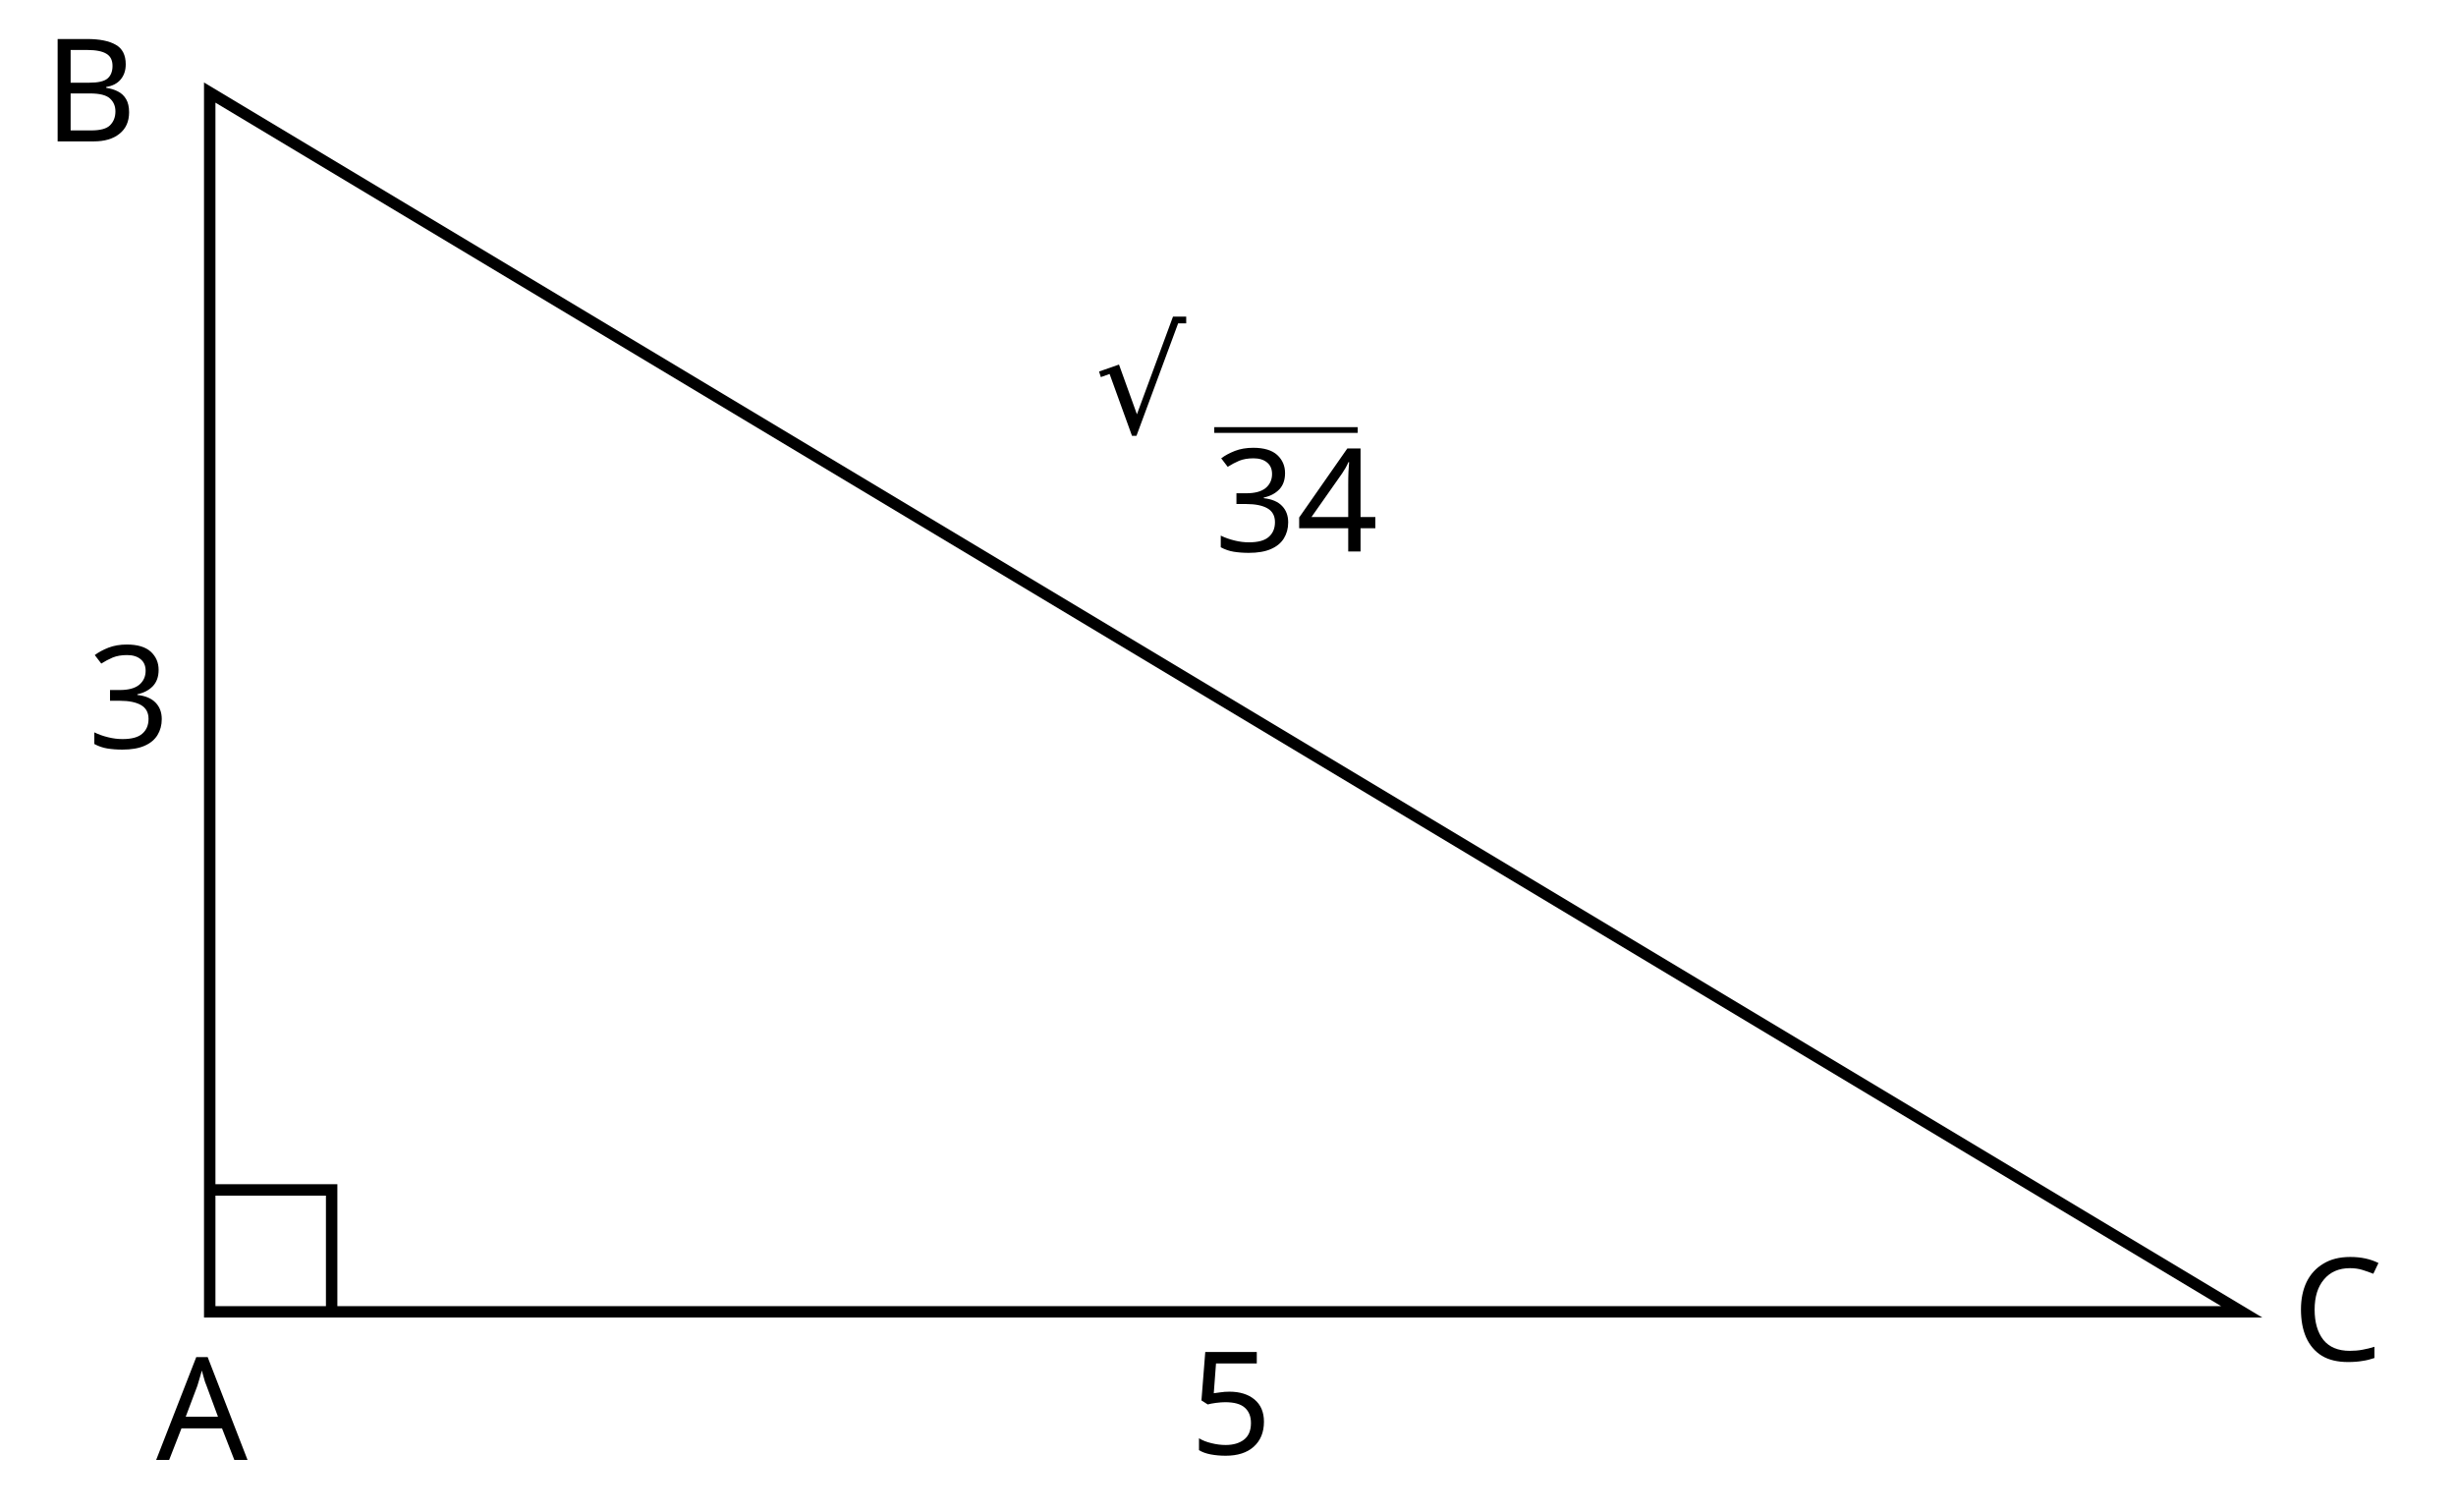
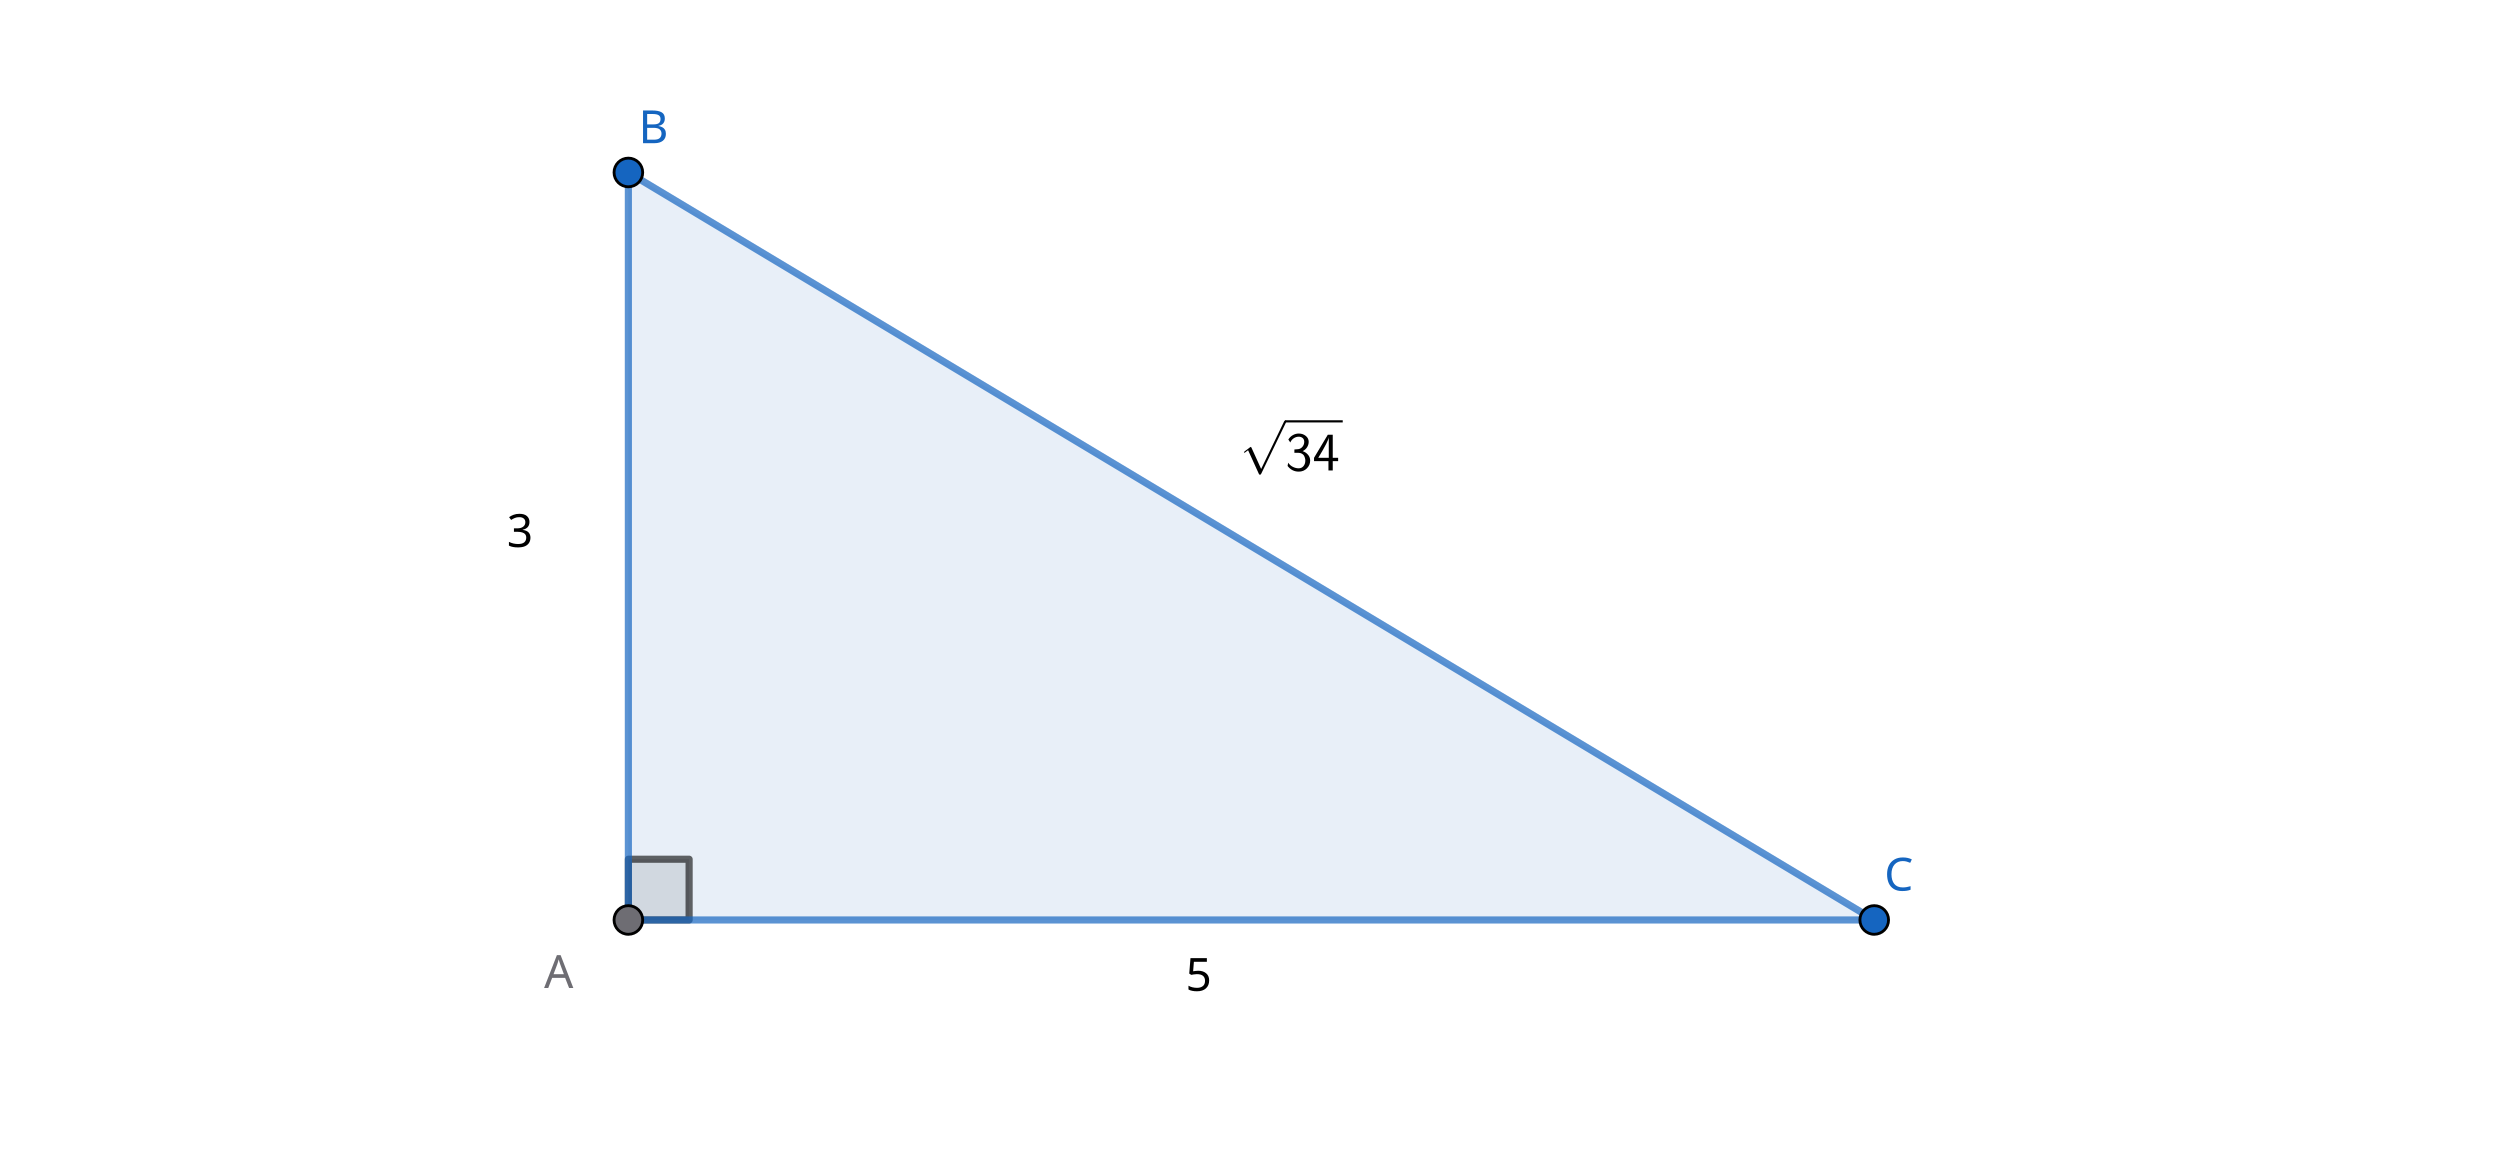
- <svg width="171.945pt" height="105.807pt" viewBox="-72 -72 171.945 105.807" style="position: absolute; top: 0pt; left: 0pt; overflow: visible;">
-   <g transform="translate(-57.31726,19.83786)">
-     <g stroke-miterlimit="10" transform="scale(1,-1)">
-       <g stroke="#000" fill="#000">
-         <g stroke-width="0.4">
-           <g stroke-width="0.8">
-             <path d=" M 0.0 0.0 L 0.0 85.358 L 142.264 0.0 Z  " fill="none" />
-           </g>
-           <g stroke-width="0.8">
-             <path d=" M 8.536 0.0 L 8.536 8.536 L 0.0 8.536  " fill="none" />
-           </g>
-           <g transform="translate(-3.75,-10.36629)">
-             <g stroke="none" transform="scale(-1.00375,1.00375)translate(-53.98393,19.83786)scale(-1,-1)">
-               <g fill="#000">
-                 <g stroke="none">
-                   <text alignment-baseline="baseline" y="19.838" x="-53.984" style="font-family: cmmi10;" font-size="10">A</text>
-                 </g>
-               </g>
-             </g>
-           </g>
-           <g transform="translate(-11.61977,81.94157)">
-             <g stroke="none" transform="scale(-1.00375,1.00375)translate(-53.98393,19.83786)scale(-1,-1)">
-               <g fill="#000">
-                 <g stroke="none">
-                   <text alignment-baseline="baseline" y="19.838" x="-53.984" style="font-family: cmmi10;" font-size="10">B</text>
-                 </g>
-               </g>
-             </g>
-           </g>
-           <g transform="translate(145.7967,-3.41666)">
-             <g stroke="none" transform="scale(-1.00375,1.00375)translate(-53.98393,19.83786)scale(-1,-1)">
-               <g fill="#000">
-                 <g stroke="none">
-                   <text alignment-baseline="baseline" y="19.838" x="-53.984" style="font-family: cmmi10;" font-size="10">C</text>
-                 </g>
-               </g>
-             </g>
-           </g>
-           <g transform="translate(68.63185,-9.9774)">
-             <g stroke="none" transform="scale(-1.00375,1.00375)translate(-53.98393,19.83786)scale(-1,-1)">
-               <g fill="#000">
-                 <g stroke="none">
-                   <text alignment-baseline="baseline" y="19.838" x="-53.984" style="font-family: cmr10;" font-size="10">5</text>
-                 </g>
-               </g>
-             </g>
-           </g>
-           <g transform="translate(-8.53297,39.4569)">
-             <g stroke="none" transform="scale(-1.00375,1.00375)translate(-53.98393,19.83786)scale(-1,-1)">
-               <g fill="#000">
-                 <g stroke="none">
-                   <text alignment-baseline="baseline" y="19.838" x="-53.984" style="font-family: cmr10;" font-size="10">3</text>
-                 </g>
-               </g>
-             </g>
-           </g>
-           <g transform="translate(61.96516,53.23033)">
-             <g stroke="none" transform="scale(-1.00375,1.00375)translate(-53.98393,19.83786)scale(-1,-1)">
-               <g fill="#000">
-                 <g stroke="none">
-                   <text alignment-baseline="baseline" y="11.566" x="-53.984" style="font-family: cmsy10;" font-size="10">√</text>
-                   <rect x="-45.651" y="11.166" width="10" height="0.4" />
-                   <text alignment-baseline="baseline" y="19.838" x="-45.651" style="font-family: cmr10;" font-size="10">34</text>
-                 </g>
-               </g>
-             </g>
-           </g>
+ <svg xmlns="http://www.w3.org/2000/svg" version="1.1" width="873" height="409">
+   <defs>
+     <clipPath id="MiSSvhhGIyTW">
+       <path fill="none" stroke="none" d=" M 0 0 L 873 0 L 873 409 L 0 409 L 0 0 Z" />
+     </clipPath>
+   </defs>
+   <g transform="scale(1,1)" clip-path="url(#MiSSvhhGIyTW)">
+     <g>
+       <rect fill="rgb(255,255,255)" stroke="none" x="0" y="0" width="873" height="409" fill-opacity="1" />
+       <path fill="rgb(21,101,192)" stroke="none" paint-order="stroke fill markers" fill-rule="evenodd" d=" M 219.426 321.255 L 219.426 60.223 L 654.479 321.255 Z" fill-opacity="0.098" />
+       <path fill="rgb(0,0,0)" stroke="none" paint-order="stroke fill markers" fill-rule="evenodd" d=" M 219.426 321.255 L 240.639 321.255 L 240.639 300.041 L 219.426 300.041 L 219.426 321.255" fill-opacity="0.098" />
+       <path fill="none" stroke="rgb(0,0,0)" paint-order="fill stroke markers" d=" M 219.426 321.255 L 240.639 321.255 L 240.639 300.041 L 219.426 300.041 L 219.426 321.255" stroke-opacity="0.6" stroke-linecap="round" stroke-linejoin="round" stroke-miterlimit="10" stroke-width="2.5" />
+       <path fill="none" stroke="rgb(21,101,192)" paint-order="fill stroke markers" d=" M 219.426 321.255 L 219.426 60.223" stroke-opacity="0.698" stroke-linecap="round" stroke-linejoin="round" stroke-miterlimit="10" stroke-width="2.5" />
+       <path fill="none" stroke="rgb(21,101,192)" paint-order="fill stroke markers" d=" M 219.426 60.223 L 654.479 321.255" stroke-opacity="0.698" stroke-linecap="round" stroke-linejoin="round" stroke-miterlimit="10" stroke-width="2.5" />
+       <path fill="none" stroke="rgb(21,101,192)" paint-order="fill stroke markers" d=" M 654.479 321.255 L 219.426 321.255" stroke-opacity="0.698" stroke-linecap="round" stroke-linejoin="round" stroke-miterlimit="10" stroke-width="2.5" />
+       <path fill="rgb(110,109,115)" stroke="none" paint-order="stroke fill markers" d=" M 224.426 321.255 C 224.426 324.016 222.187 326.255 219.426 326.255 C 216.664 326.255 214.426 324.016 214.426 321.255 C 214.426 318.493 216.664 316.255 219.426 316.255 C 222.187 316.255 224.426 318.493 224.426 321.255 Z" fill-opacity="1" />
+       <path fill="none" stroke="rgb(0,0,0)" paint-order="fill stroke markers" d=" M 224.426 321.255 C 224.426 324.016 222.187 326.255 219.426 326.255 C 216.664 326.255 214.426 324.016 214.426 321.255 C 214.426 318.493 216.664 316.255 219.426 316.255 C 222.187 316.255 224.426 318.493 224.426 321.255 Z" stroke-opacity="1" stroke-linecap="round" stroke-linejoin="round" stroke-miterlimit="10" />
+       <text fill="rgb(110,109,115)" stroke="none" font-family="geogebra-sans-serif, sans-serif" font-size="16px" font-style="normal" font-weight="normal" text-decoration="normal" x="190" y="345" text-anchor="start" dominant-baseline="alphabetic" fill-opacity="1">A</text>
+       <path fill="rgb(21,101,192)" stroke="none" paint-order="stroke fill markers" d=" M 224.426 60.223 C 224.426 62.984 222.187 65.223 219.426 65.223 C 216.664 65.223 214.426 62.984 214.426 60.223 C 214.426 57.461 216.664 55.223 219.426 55.223 C 222.187 55.223 224.426 57.461 224.426 60.223 Z" fill-opacity="1" />
+       <path fill="none" stroke="rgb(0,0,0)" paint-order="fill stroke markers" d=" M 224.426 60.223 C 224.426 62.984 222.187 65.223 219.426 65.223 C 216.664 65.223 214.426 62.984 214.426 60.223 C 214.426 57.461 216.664 55.223 219.426 55.223 C 222.187 55.223 224.426 57.461 224.426 60.223 Z" stroke-opacity="1" stroke-linecap="round" stroke-linejoin="round" stroke-miterlimit="10" />
+       <text fill="rgb(21,101,192)" stroke="none" font-family="geogebra-sans-serif, sans-serif" font-size="16px" font-style="normal" font-weight="normal" text-decoration="normal" x="223" y="50" text-anchor="start" dominant-baseline="alphabetic" fill-opacity="1">B</text>
+       <path fill="rgb(21,101,192)" stroke="none" paint-order="stroke fill markers" d=" M 659.479 321.255 C 659.479 324.016 657.24 326.255 654.479 326.255 C 651.717 326.255 649.479 324.016 649.479 321.255 C 649.479 318.493 651.717 316.255 654.479 316.255 C 657.24 316.255 659.479 318.493 659.479 321.255 Z" fill-opacity="1" />
+       <path fill="none" stroke="rgb(0,0,0)" paint-order="fill stroke markers" d=" M 659.479 321.255 C 659.479 324.016 657.24 326.255 654.479 326.255 C 651.717 326.255 649.479 324.016 649.479 321.255 C 649.479 318.493 651.717 316.255 654.479 316.255 C 657.24 316.255 659.479 318.493 659.479 321.255 Z" stroke-opacity="1" stroke-linecap="round" stroke-linejoin="round" stroke-miterlimit="10" />
+       <text fill="rgb(21,101,192)" stroke="none" font-family="geogebra-sans-serif, sans-serif" font-size="16px" font-style="normal" font-weight="normal" text-decoration="normal" x="658" y="311" text-anchor="start" dominant-baseline="alphabetic" fill-opacity="1">C</text>
+       <path fill="rgb(255,255,255)" stroke="none" paint-order="stroke fill markers" d=" M 174 172 L 189 172 L 189 202 L 174 202 L 174 172 Z" fill-opacity="1" />
+       <text fill="rgb(0,0,0)" stroke="none" font-family="geogebra-sans-serif, sans-serif" font-size="16px" font-style="normal" font-weight="normal" text-decoration="normal" x="177" y="191" text-anchor="start" dominant-baseline="alphabetic" fill-opacity="1">3</text>
+       <path fill="rgb(255,255,255)" stroke="none" paint-order="stroke fill markers" d=" M 426 139 L 476 139 L 476 174 L 426 174 L 426 139 Z" fill-opacity="1" />
+       <g transform="scale(19,19)">
+         <g transform="translate(22.78947,7.76421)">
+           <path fill="rgb(0,0,0)" stroke="none" paint-order="stroke fill markers" d=" M 0.389 0.855 L 0.812 -0.021 Q 0.825 -0.038 0.833 -0.04 Q 0.85 -0.04 0.853 -0.02 Q 0.853 -0.016 0.847 -0.003 L 0.391 0.941 Q 0.383 0.957 0.375 0.959 Q 0.372 0.96 0.366 0.96 Q 0.354 0.96 0.35 0.951 L 0.347 0.945 L 0.149 0.51 L 0.097 0.549 Q 0.088 0.557 0.083 0.557 Q 0.073 0.557 0.073 0.546 Q 0.073 0.542 0.085 0.532 L 0.184 0.457 Q 0.193 0.449 0.198 0.449 Q 0.204 0.449 0.211 0.463 L 0.389 0.855 Z" fill-opacity="1" />
+         </g>
+         <path fill="rgb(0,0,0)" stroke="none" paint-order="stroke fill markers" d=" M 23.622 7.724 L 24.678 7.724 L 24.678 7.764 L 23.622 7.764 L 23.622 7.724 Z" fill-opacity="1" />
+         <g transform="translate(23.62247,8.646085)">
+           <path fill="rgb(0,0,0)" stroke="none" paint-order="stroke fill markers" d=" M 0.092 -0.514 L 0.056 -0.568 Q 0.087 -0.62 0.139 -0.649 Q 0.19 -0.678 0.248 -0.678 Q 0.323 -0.678 0.377 -0.634 Q 0.43 -0.59 0.43 -0.526 Q 0.43 -0.476 0.402 -0.429 Q 0.374 -0.383 0.319 -0.354 Q 0.375 -0.337 0.416 -0.29 Q 0.457 -0.244 0.457 -0.18 Q 0.457 -0.099 0.397 -0.038 Q 0.336 0.022 0.247 0.022 Q 0.123 0.022 0.042 -0.082 L 0.053 -0.142 Q 0.085 -0.093 0.138 -0.066 Q 0.191 -0.039 0.245 -0.039 Q 0.301 -0.039 0.335 -0.08 Q 0.368 -0.121 0.368 -0.181 Q 0.368 -0.203 0.362 -0.225 Q 0.357 -0.247 0.344 -0.271 Q 0.331 -0.294 0.303 -0.309 Q 0.276 -0.324 0.238 -0.324 L 0.167 -0.324 L 0.167 -0.385 Q 0.242 -0.391 0.246 -0.392 Q 0.291 -0.402 0.32 -0.441 Q 0.348 -0.479 0.348 -0.526 Q 0.348 -0.571 0.319 -0.596 Q 0.289 -0.62 0.247 -0.62 Q 0.199 -0.62 0.156 -0.592 Q 0.113 -0.564 0.092 -0.514 Z" fill-opacity="1" />
+         </g>
+         <g transform="translate(24.12247,8.646085)">
+           <path fill="rgb(0,0,0)" stroke="none" paint-order="stroke fill markers" d=" M 0.372 -0.171 L 0.372 0 L 0.293 0 L 0.293 -0.171 L 0.028 -0.171 L 0.028 -0.232 L 0.281 -0.656 L 0.372 -0.656 L 0.372 -0.232 L 0.471 -0.232 L 0.471 -0.171 L 0.372 -0.171 M 0.106 -0.232 L 0.299 -0.232 L 0.299 -0.612 Q 0.299 -0.551 0.106 -0.232 Z" fill-opacity="1" />
        </g>
      </g>
+       <text fill="rgb(0,0,0)" stroke="none" font-family="geogebra-sans-serif, sans-serif" font-size="16px" font-style="normal" font-weight="normal" text-decoration="normal" x="414" y="346" text-anchor="start" dominant-baseline="alphabetic" fill-opacity="1">5</text>
    </g>
  </g>
</svg>
